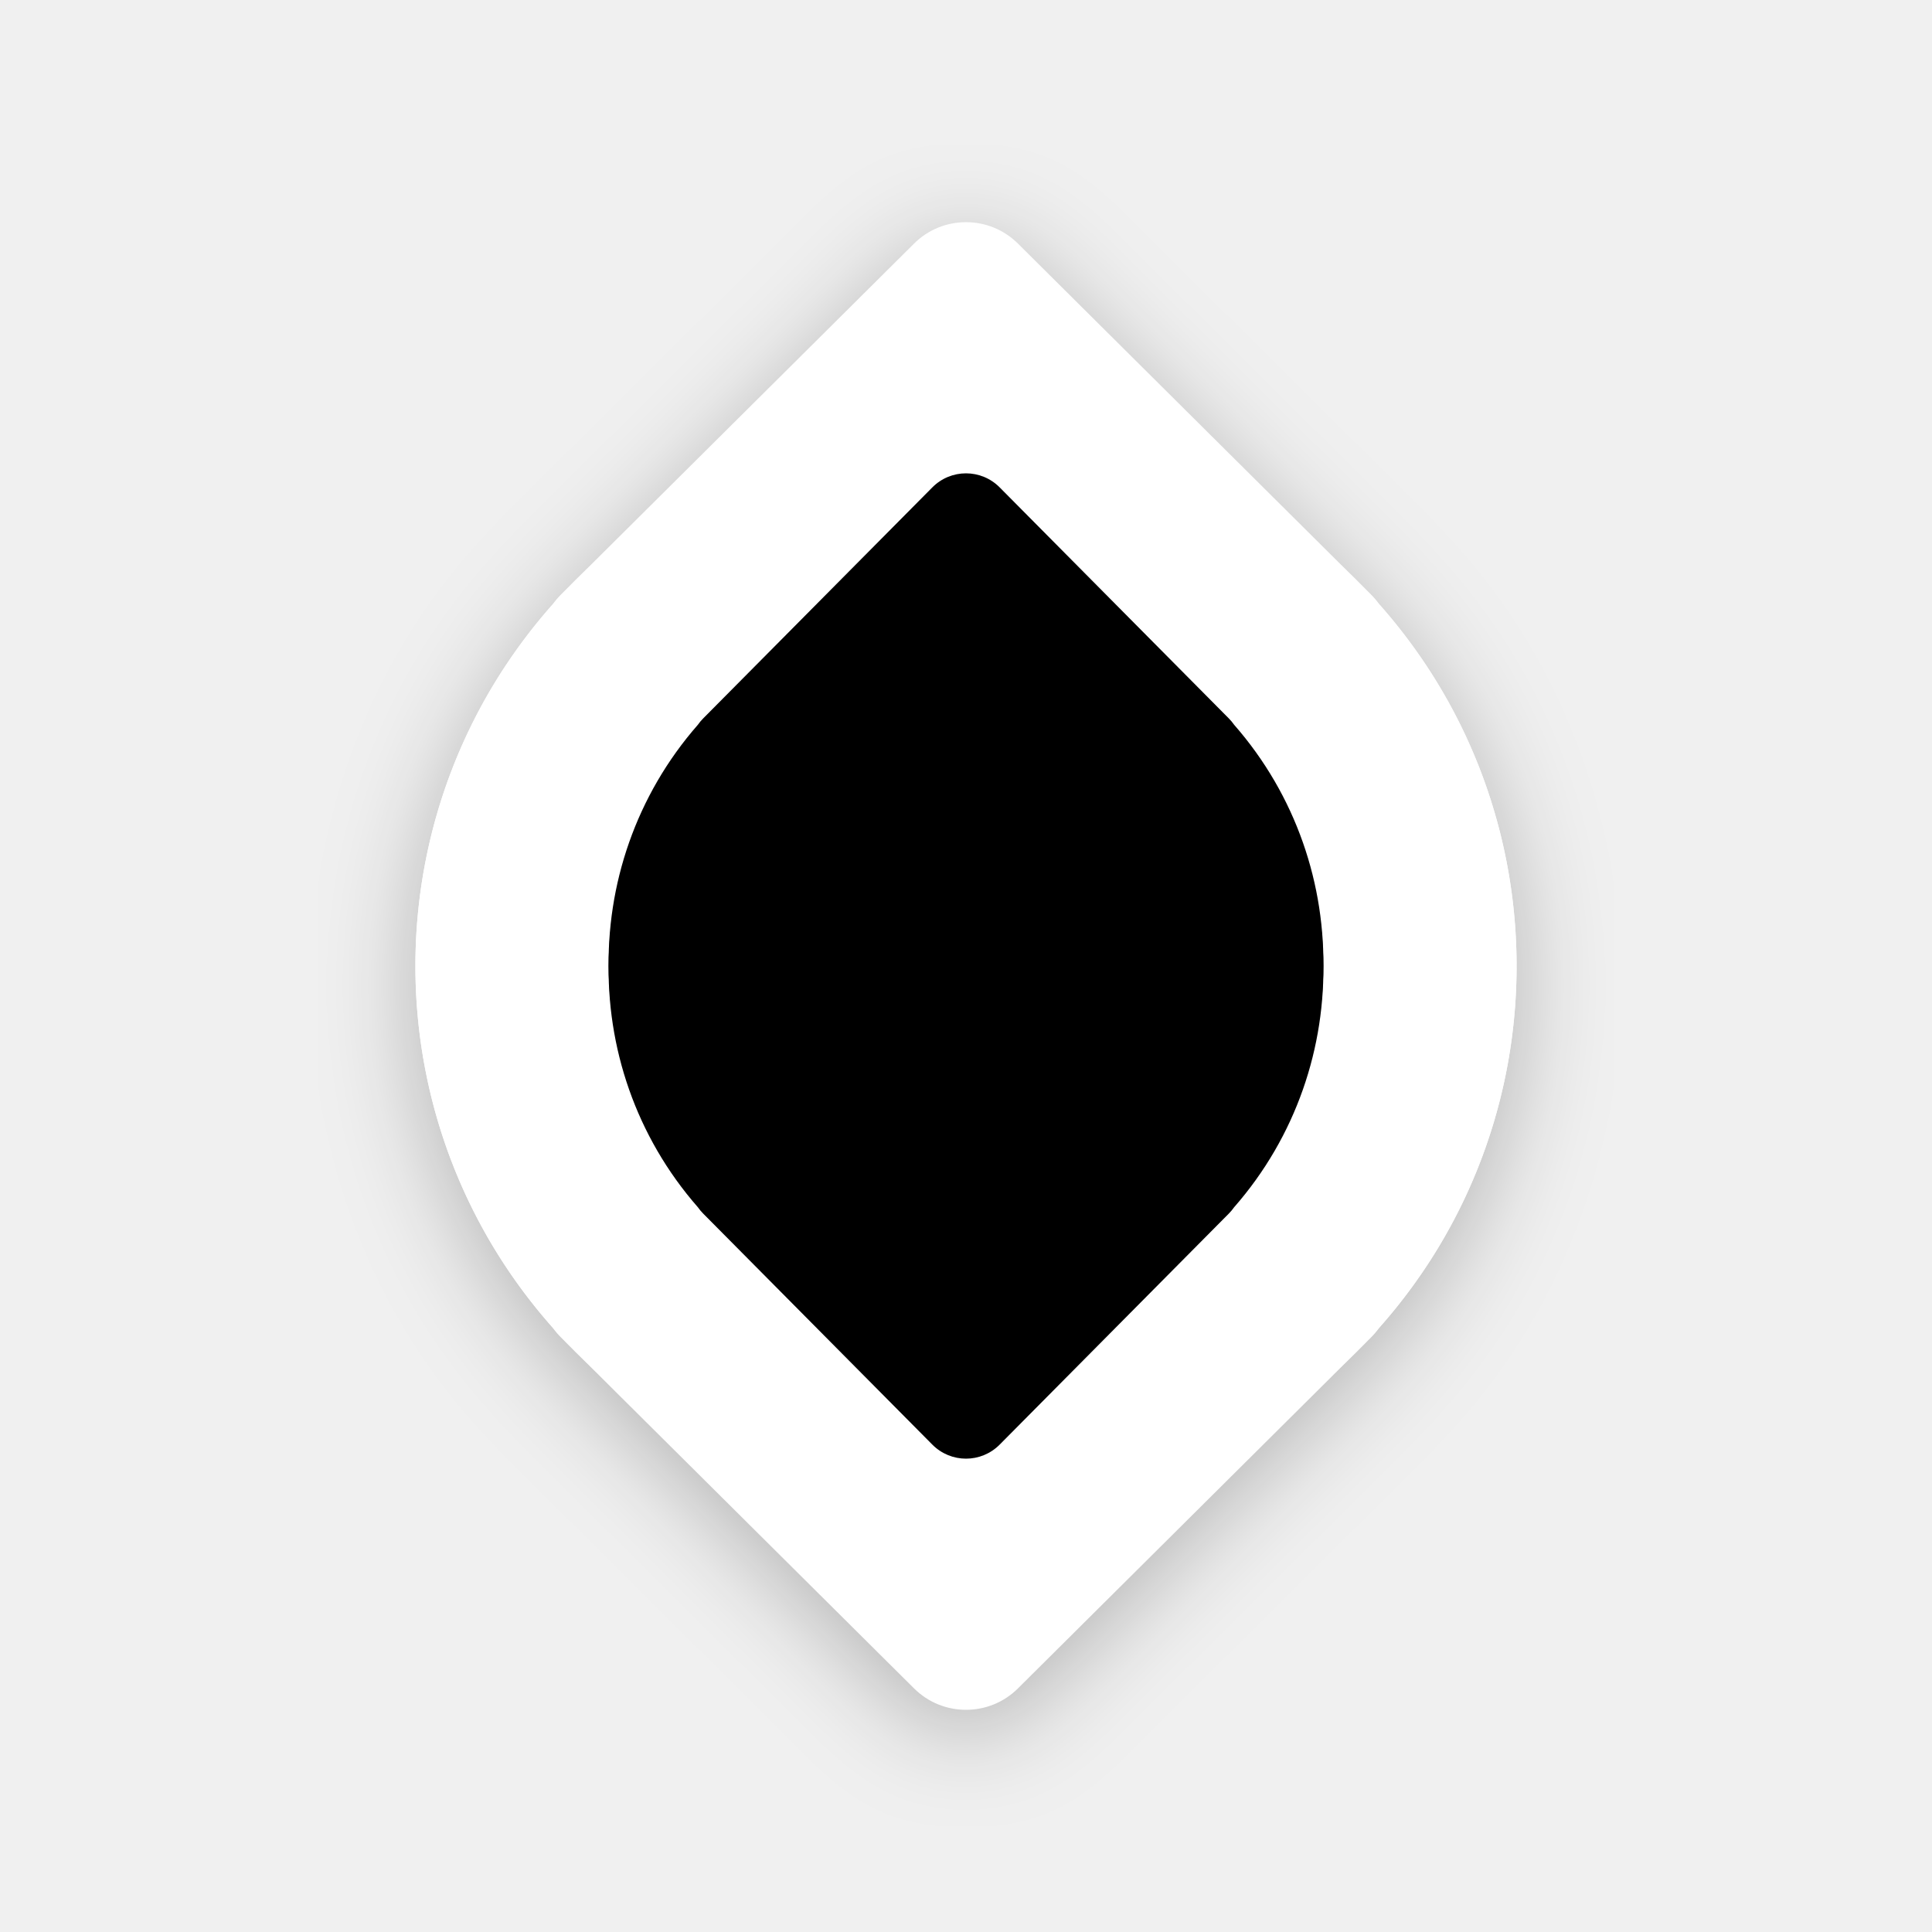
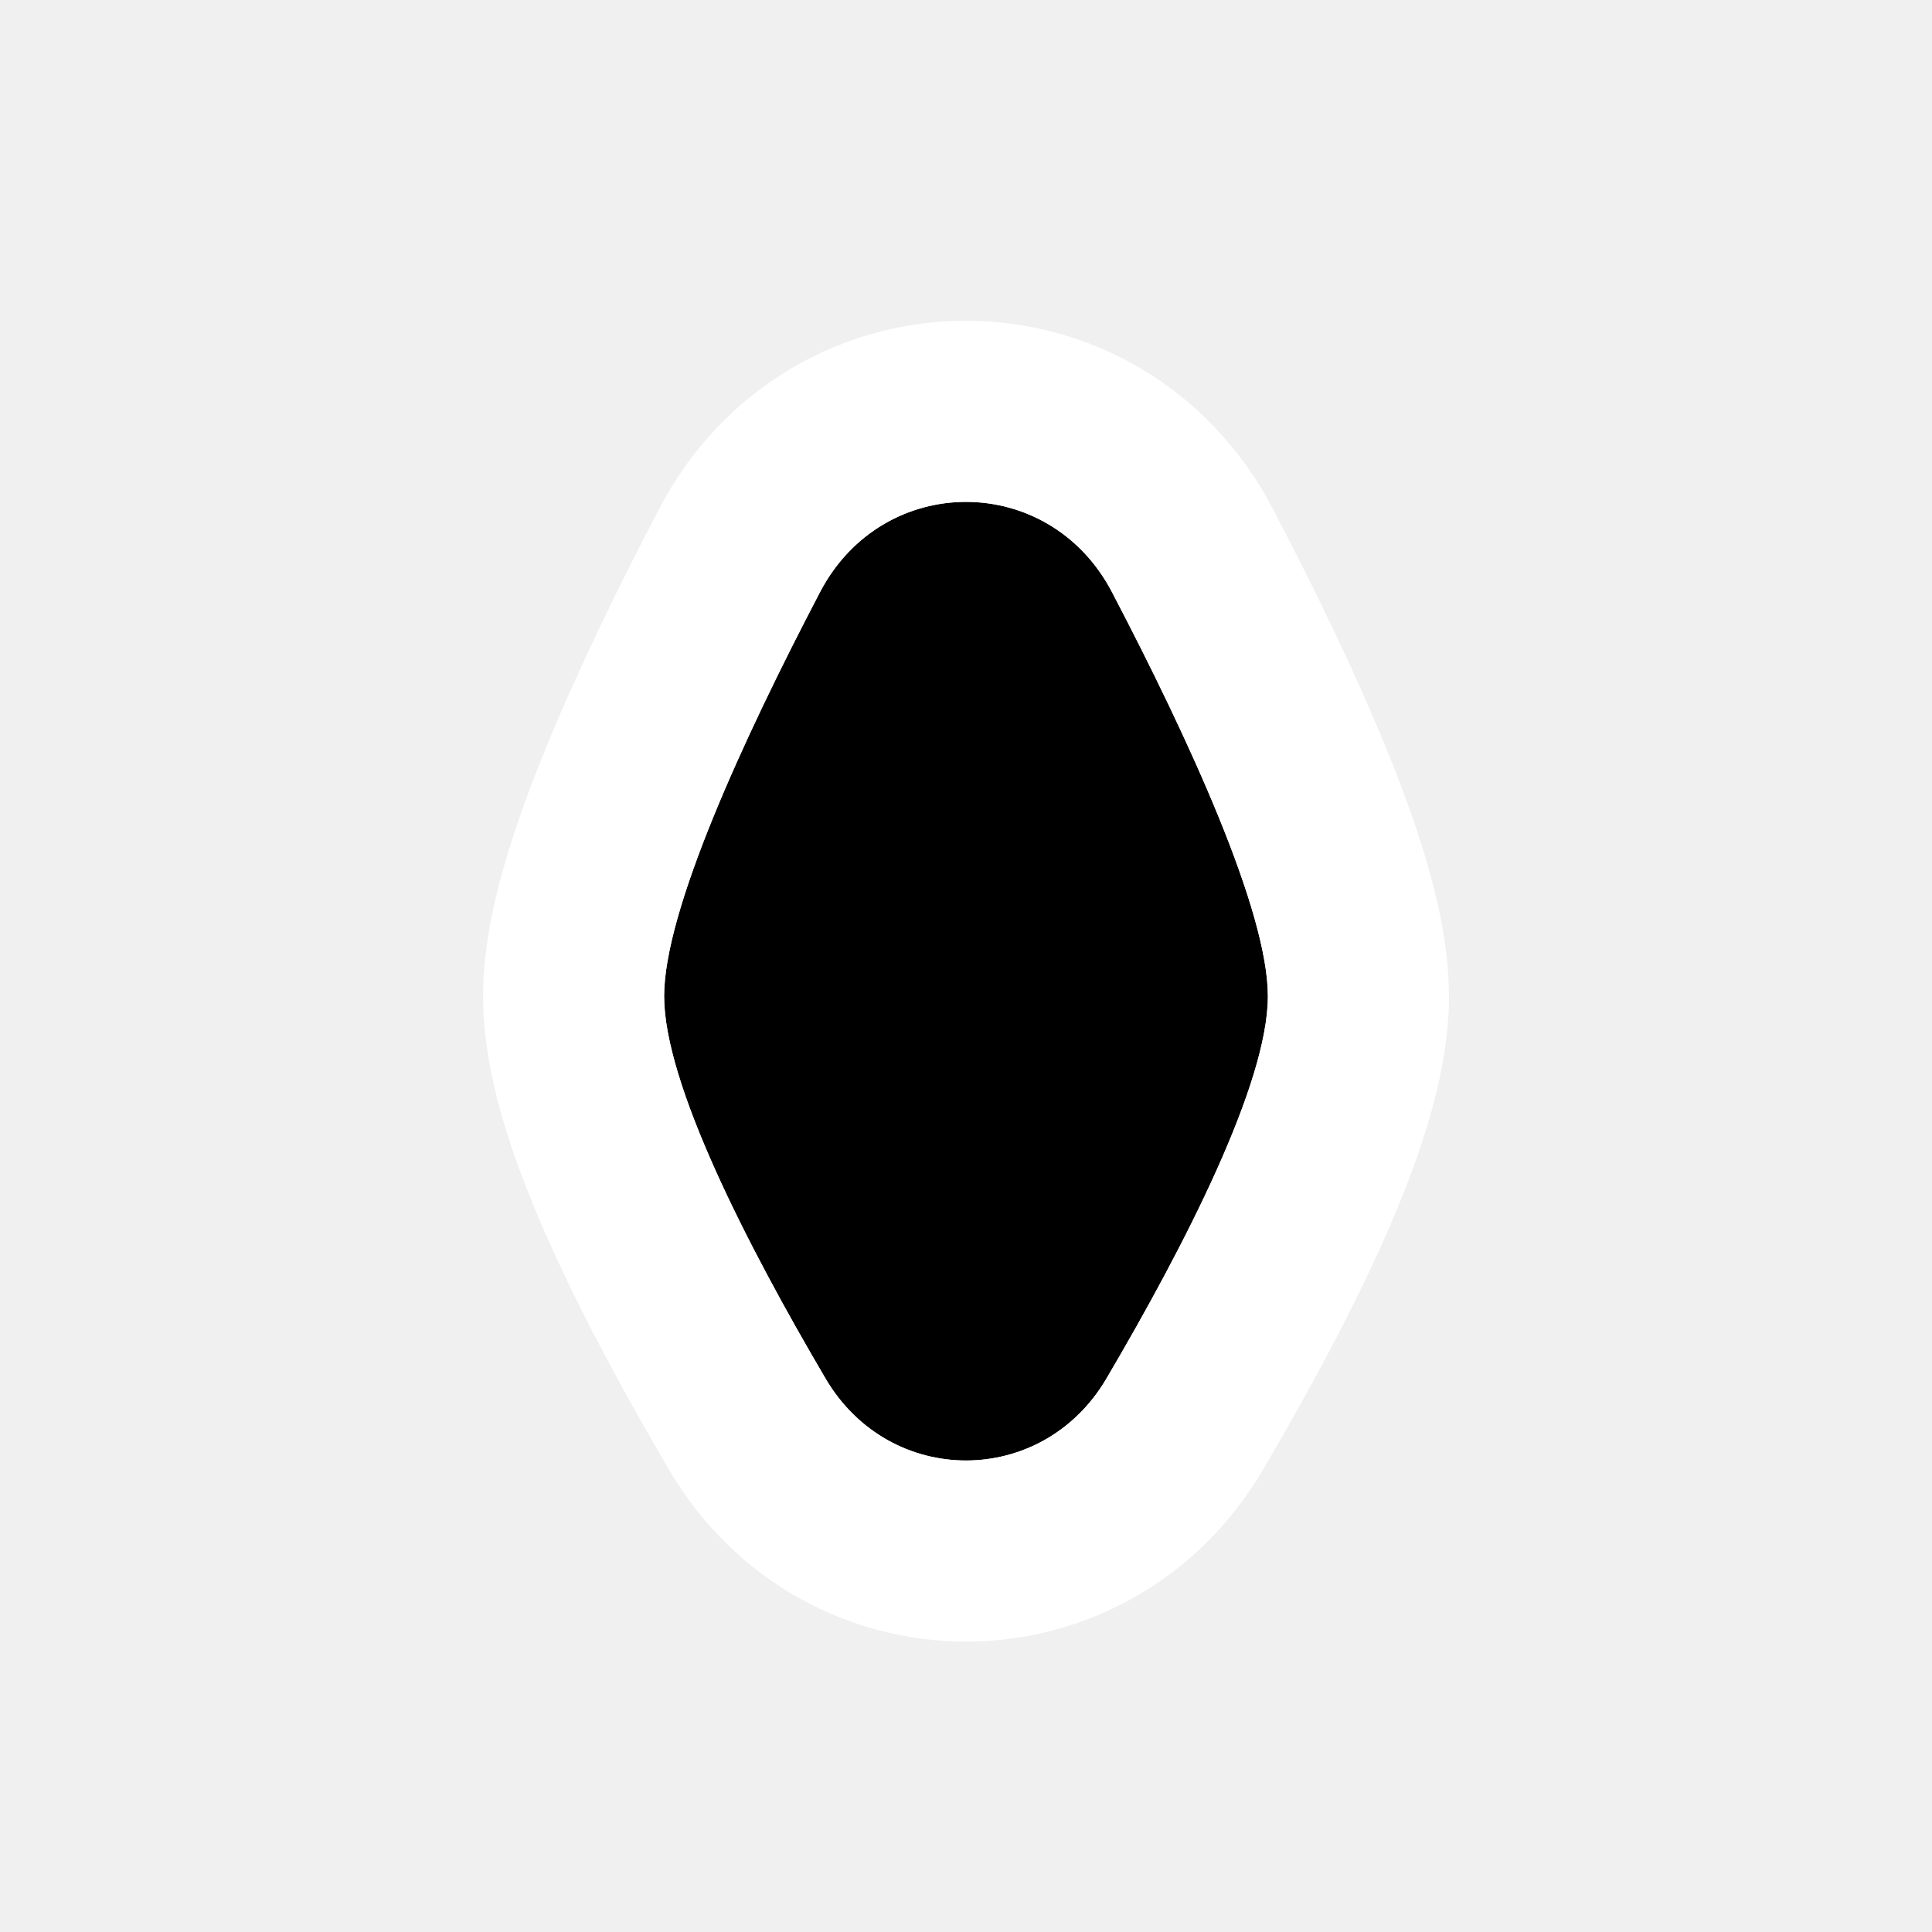
- <svg xmlns="http://www.w3.org/2000/svg" width="200" height="200" viewBox="0 0 200 200" fill="none">
-   <g clip-path="url(#clip0_19_5589)">
-     <mask id="mask0_19_5589" style="mask-type:luminance" maskUnits="userSpaceOnUse" x="0" y="0" width="200" height="200">
-       <path d="M0 0L0 200H200V0H0Z" fill="white" />
-     </mask>
-     <g mask="url(#mask0_19_5589)">
-       <g opacity="0.01">
-         <path opacity="0.01" d="M0 0L0 200H200V0H0Z" fill="white" />
-       </g>
-       <g filter="url(#filter0_d_19_5589)">
-         <path d="M105.374 174.787C102.406 177.738 97.594 177.738 94.626 174.787L58.083 138.462C57.77 138.151 57.49 137.819 57.242 137.471C37.468 115.218 38.285 81.218 59.695 59.935C81.955 37.808 118.045 37.808 140.305 59.935C161.715 81.218 162.532 115.218 142.757 137.471C142.511 137.819 142.23 138.151 141.918 138.462L105.374 174.787Z" fill="white" />
-         <path d="M94.626 25.213C97.594 22.262 102.406 22.262 105.374 25.213L141.918 61.538C142.23 61.849 142.511 62.181 142.757 62.528C162.532 84.782 161.715 118.783 140.305 140.065C118.045 162.192 81.955 162.192 59.695 140.065C38.285 118.783 37.468 84.782 57.242 62.528C57.49 62.181 57.77 61.849 58.083 61.538L94.626 25.213Z" fill="white" />
-       </g>
-       <path d="M103.488 149.543C101.562 151.486 98.438 151.486 96.512 149.543L72.79 125.627C72.587 125.422 72.406 125.204 72.245 124.975C59.409 110.324 59.939 87.938 73.837 73.926C88.286 59.358 111.713 59.358 126.163 73.926C140.06 87.938 140.592 110.324 127.755 124.975C127.595 125.204 127.412 125.422 127.21 125.627L103.488 149.543Z" fill="black" />
-       <path d="M96.512 50.457C98.438 48.514 101.562 48.514 103.488 50.457L127.21 74.373C127.412 74.578 127.595 74.796 127.755 75.026C140.592 89.676 140.06 112.062 126.163 126.074C111.713 140.642 88.286 140.642 73.837 126.074C59.939 112.062 59.409 89.676 72.245 75.026C72.406 74.796 72.587 74.578 72.79 74.373L96.512 50.457Z" fill="black" />
-     </g>
-   </g>
+ <svg xmlns="http://www.w3.org/2000/svg" xmlns:xlink="http://www.w3.org/1999/xlink" width="320" height="320" viewBox="0 0 320 320" fill="none">
+   <use xlink:href="#stroke0_3_260" fill="black" />
+   <mask id="stroke1_3_260" maskUnits="userSpaceOnUse" x="80" y="53" width="160" height="219" fill="black">
+     <rect fill="white" x="80" y="53" width="160" height="219" />
+     <use xlink:href="#stroke0_3_260" />
+   </mask>
+   <path d="M210 165C210 179.449 196.31 206.157 183.257 228.339C172.614 246.425 147.386 246.425 136.743 228.339C123.69 206.157 110 179.449 110 165C110 150.894 123.046 122.497 135.811 98.09C146.244 78.139 173.756 78.139 184.189 98.09C196.954 122.497 210 150.894 210 165Z" stroke-width="60" stroke="white" mask="url(#stroke1_3_260)" />
  <defs>
-     <filter id="filter0_d_19_5589" x="33" y="15" width="134" height="174" filterUnits="userSpaceOnUse" color-interpolation-filters="sRGB">
-       <feFlood flood-opacity="0" result="BackgroundImageFix" />
-       <feColorMatrix in="SourceAlpha" type="matrix" values="0 0 0 0 0 0 0 0 0 0 0 0 0 0 0 0 0 0 127 0" result="hardAlpha" />
-       <feOffset dy="2" />
-       <feGaussianBlur stdDeviation="5" />
-       <feColorMatrix type="matrix" values="0 0 0 0 0 0 0 0 0 0 0 0 0 0 0 0 0 0 0.25 0" />
-       <feBlend mode="normal" in2="BackgroundImageFix" result="effect1_dropShadow_19_5589" />
-       <feBlend mode="normal" in="SourceGraphic" in2="effect1_dropShadow_19_5589" result="shape" />
-     </filter>
-     <clipPath id="clip0_19_5589">
-       <rect width="200" height="200" fill="white" />
-     </clipPath>
+     <path id="stroke0_3_260" d="M210 165C210 179.449 196.31 206.157 183.257 228.339C172.614 246.425 147.386 246.425 136.743 228.339C123.69 206.157 110 179.449 110 165C110 150.894 123.046 122.497 135.811 98.09C146.244 78.139 173.756 78.139 184.189 98.09C196.954 122.497 210 150.894 210 165Z" />
  </defs>
</svg>
